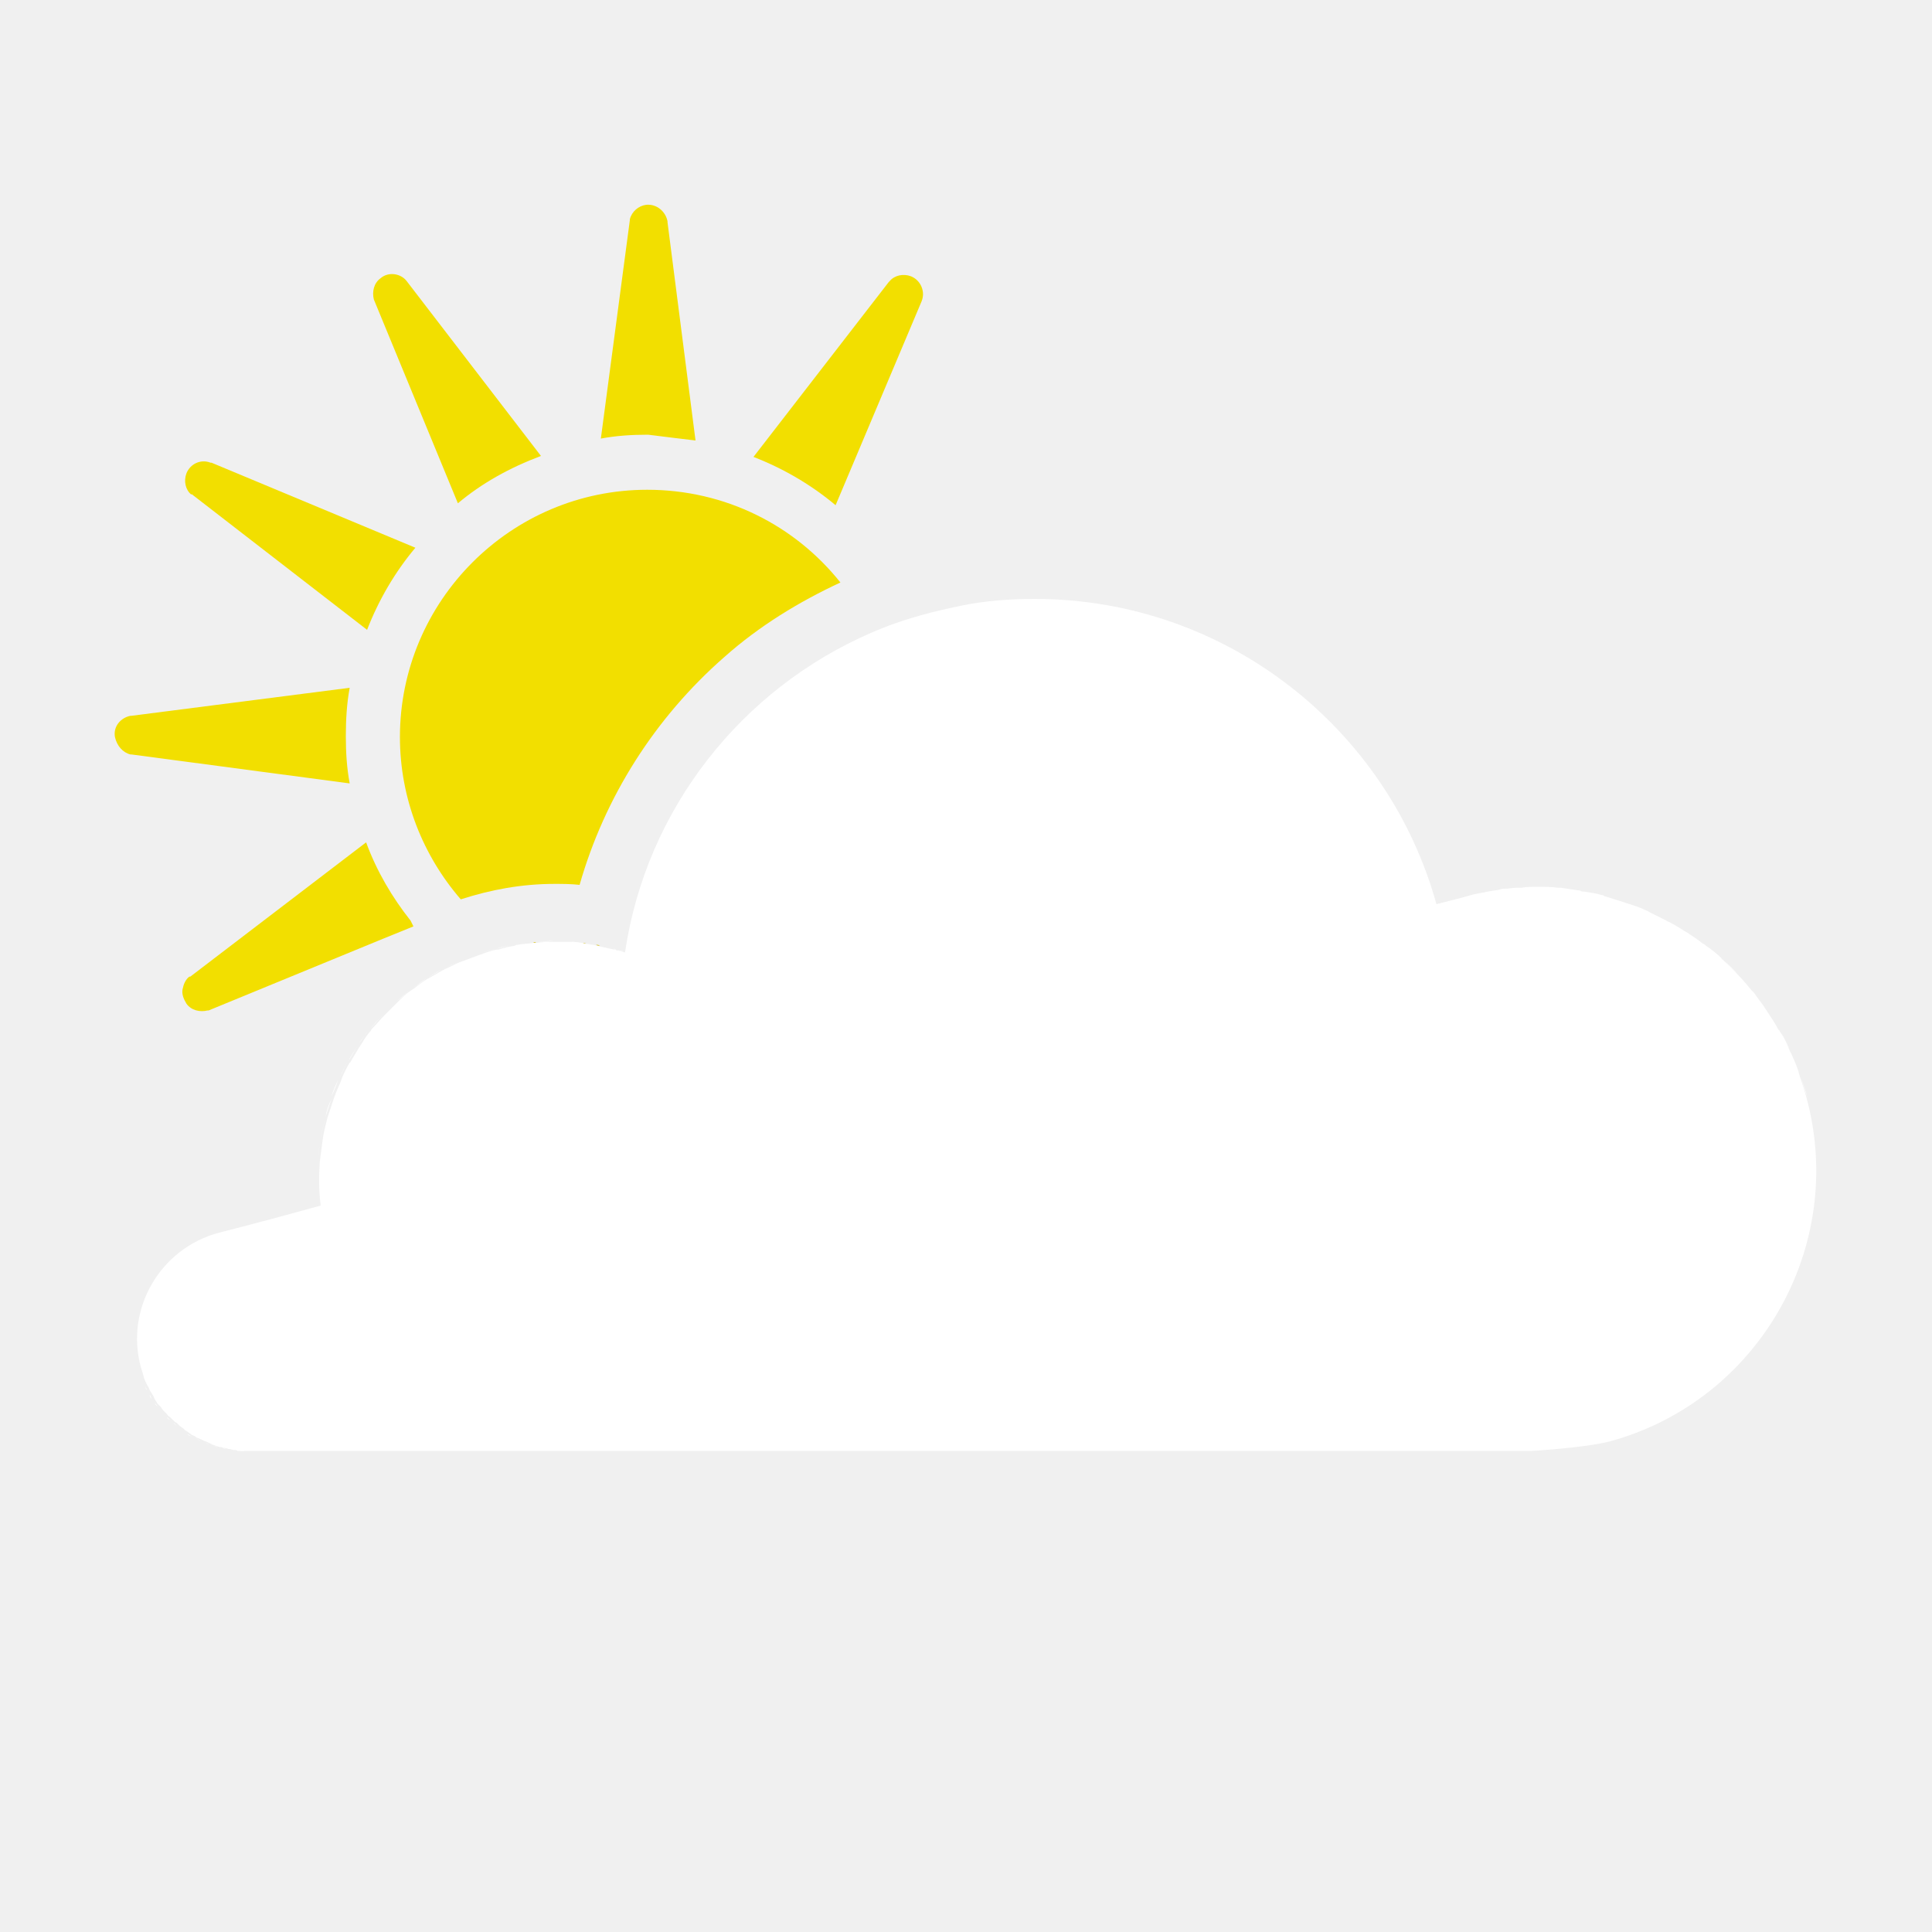
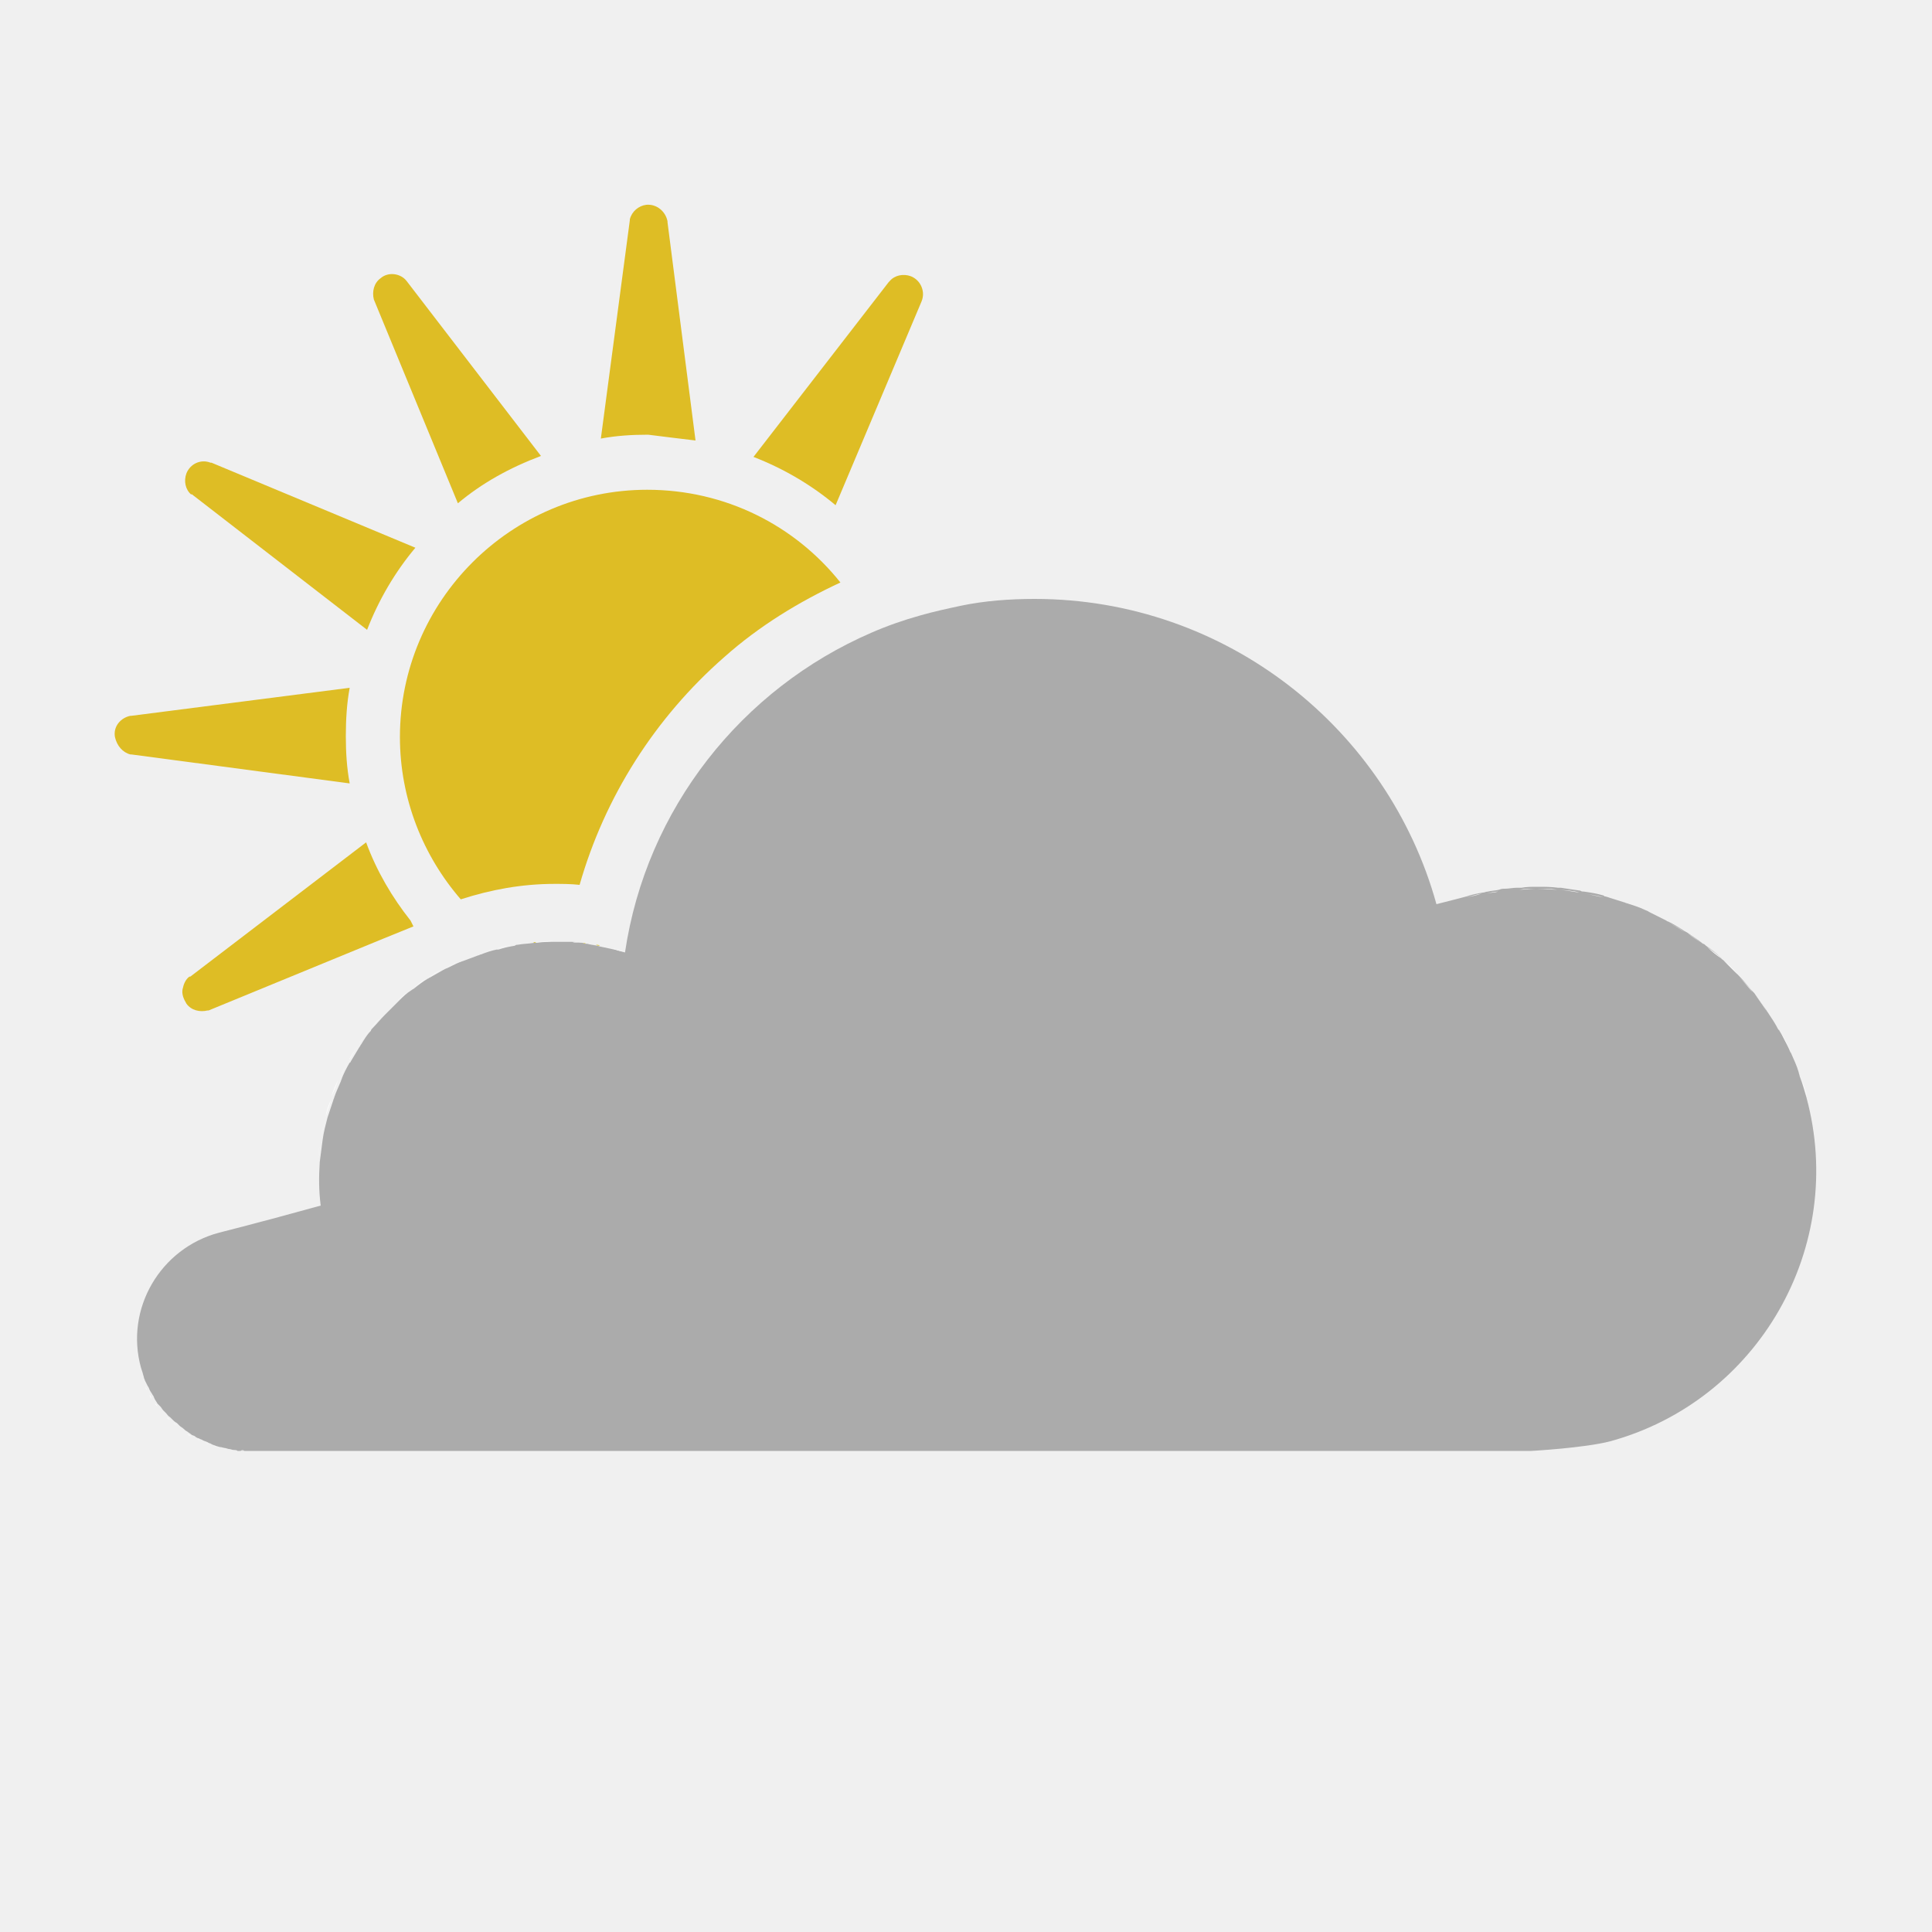
<svg xmlns="http://www.w3.org/2000/svg" version="1.1" x="0px" y="0px" viewBox="0 0 200 200" enable-background="new 0 0 200 200" xml:space="preserve">
  <g id="sun">
</g>
  <g id="clear-night">
</g>
  <g id="mostly-sunny">
</g>
  <g id="mostly-clear-night">
</g>
  <g id="fog">
</g>
  <g id="wind">
</g>
  <g id="cloudy">
</g>
  <g id="partly-cloudy">
    <g>
      <path fill="none" d="M19.5,148.5c-0.1-0.1-0.3-0.2-0.4-0.3C19.2,148.3,19.3,148.4,19.5,148.5z" />
      <path fill="none" d="M18.7,147.9c-0.1-0.1-0.3-0.2-0.4-0.3C18.4,147.7,18.5,147.8,18.7,147.9z" />
      <path fill="none" d="M17.9,147.3c-0.1-0.1-0.3-0.2-0.4-0.3C17.7,147.1,17.8,147.2,17.9,147.3z" />
      <path fill="none" d="M16.6,146c-0.1-0.1-0.2-0.3-0.3-0.4C16.4,145.7,16.5,145.8,16.6,146z" />
      <path fill="none" d="M16,145.2c-0.1-0.1-0.2-0.3-0.3-0.5C15.8,144.9,15.9,145.1,16,145.2z" />
      <path fill="none" d="M17.2,146.7c-0.1-0.1-0.2-0.3-0.4-0.4C17,146.4,17.1,146.6,17.2,146.7z" />
      <path fill="none" d="M22,149.6c-0.2-0.1-0.3-0.1-0.5-0.2C21.7,149.5,21.9,149.6,22,149.6z" />
      <path fill="none" d="M20.3,148.9c-0.2-0.1-0.3-0.2-0.4-0.2C20,148.8,20.1,148.8,20.3,148.9z" />
      <path fill="none" d="M42.4,102.6c0.1-0.1,0.2-0.1,0.3-0.2C42.6,102.4,42.5,102.5,42.4,102.6z" />
      <path fill="none" d="M21.1,149.3c-0.2-0.1-0.3-0.1-0.5-0.2C20.8,149.2,21,149.2,21.1,149.3z" />
      <path fill="none" d="M38.2,106.7c0.1-0.1,0.2-0.2,0.2-0.3C38.3,106.5,38.3,106.6,38.2,106.7z" />
      <path fill="none" d="M15.5,144.4c-0.1-0.2-0.2-0.3-0.3-0.5C15.3,144.1,15.4,144.2,15.5,144.4z" />
      <path fill="none" d="M37,108.3c0.1-0.1,0.1-0.2,0.2-0.3C37.1,108.2,37,108.3,37,108.3z" />
      <path fill="none" d="M40.9,103.8c0.1-0.1,0.1-0.1,0.2-0.2C41,103.7,41,103.8,40.9,103.8z" />
      <path fill="none" d="M39.6,105.1c0,0,0.1-0.1,0.1-0.1C39.6,105,39.6,105.1,39.6,105.1z" />
      <path fill="none" d="M36,109.9C36,109.9,36,109.9,36,109.9C36,109.9,36,109.9,36,109.9z" />
      <path fill="none" d="M23.9,150c-0.2,0-0.3,0-0.5-0.1C23.6,150,23.7,150,23.9,150z" />
      <path fill="none" d="M14.7,142.6c-0.1-0.3-0.2-0.6-0.3-1C14.5,142,14.6,142.3,14.7,142.6z" />
      <path fill="none" d="M15,143.5c-0.1-0.2-0.2-0.4-0.3-0.6C14.9,143.1,15,143.3,15,143.5z" />
      <path fill="none" d="M34.2,113.8c0-0.1,0.1-0.2,0.1-0.3C34.3,113.6,34.3,113.7,34.2,113.8z" />
      <path fill="none" d="M35,111.9c0-0.1,0.1-0.2,0.1-0.3C35.1,111.6,35.1,111.7,35,111.9z" />
      <path fill="none" d="M23,149.9c-0.2,0-0.3-0.1-0.5-0.1C22.6,149.8,22.8,149.8,23,149.9z" />
      <path fill="none" d="M166,92.9c0.1,0,0.1,0,0.2,0.1C166.1,92.9,166.1,92.9,166,92.9z" />
      <path fill="none" d="M168.1,93.5c0.1,0,0.2,0.1,0.3,0.1C168.3,93.6,168.2,93.5,168.1,93.5z" />
      <path fill="none" d="M170.3,94.3c0.1,0.1,0.3,0.1,0.4,0.2C170.5,94.4,170.4,94.4,170.3,94.3z" />
      <path fill="none" d="M163.6,92.4c0.1,0,0.3,0,0.4,0.1C163.8,92.4,163.7,92.4,163.6,92.4z" />
      <path fill="none" d="M172.5,95.4c0.1,0,0.2,0.1,0.2,0.1C172.7,95.5,172.6,95.4,172.5,95.4z" />
      <path fill="none" d="M155.1,92.3c0.2,0,0.4-0.1,0.6-0.1C155.4,92.2,155.3,92.3,155.1,92.3z" />
      <path fill="none" d="M153.4,92.6c0.2,0,0.3-0.1,0.5-0.1C153.7,92.5,153.5,92.5,153.4,92.6z" />
      <path fill="none" d="M174.4,96.5c0.1,0,0.1,0.1,0.2,0.1C174.6,96.6,174.5,96.5,174.4,96.5z" />
      <path fill="none" d="M156.8,92.1c0.2,0,0.3,0,0.5,0C157.2,92.1,157,92.1,156.8,92.1z" />
      <path fill="none" d="M159,92C159,92,159,92,159,92c0,0,0.1,0,0.1,0C159.1,92,159,92,159,92z" />
      <path fill="none" d="M176.3,97.8c0.1,0.1,0.2,0.2,0.3,0.2C176.6,98,176.5,97.9,176.3,97.8z" />
      <path fill="none" d="M186.2,111c0,0.1,0.1,0.2,0.1,0.4C186.3,111.3,186.3,111.2,186.2,111z" />
      <path fill="none" d="M185.2,108.7c0.1,0.1,0.1,0.2,0.2,0.4C185.4,108.9,185.3,108.8,185.2,108.7z" />
      <path fill="none" d="M184.2,106.7C184.2,106.7,184.2,106.7,184.2,106.7C184.2,106.7,184.2,106.7,184.2,106.7z" />
      <path fill="none" d="M25.5,150.2c0.2,0,0.5,0,0.7,0c-0.3,0-0.6,0-0.9,0C25.4,150.2,25.4,150.2,25.5,150.2z" />
      <path fill="none" d="M178.2,99.3c0.1,0.1,0.2,0.1,0.2,0.2C178.4,99.5,178.3,99.4,178.2,99.3z" />
      <path fill="none" d="M182.9,104.6c0.1,0.1,0.1,0.2,0.2,0.3C183,104.8,183,104.7,182.9,104.6z" />
      <path fill="none" d="M24.9,150.1c-0.2,0-0.3,0-0.5,0C24.5,150.1,24.7,150.1,24.9,150.1z" />
      <path fill="none" d="M179.9,100.9c0,0,0.1,0.1,0.1,0.1C180,101,180,101,179.9,100.9z" />
      <path fill="none" d="M181.4,102.6c0.1,0.1,0.2,0.2,0.3,0.3C181.6,102.8,181.5,102.7,181.4,102.6z" />
      <path fill="none" d="M161.2,92.1c0.1,0,0.2,0,0.3,0C161.4,92.1,161.3,92.1,161.2,92.1z" />
      <path fill="none" d="M47.5,99.6c0.1,0,0.2-0.1,0.3-0.1C47.7,99.5,47.6,99.5,47.5,99.6z" />
      <path fill="none" d="M45.7,100.4c0.1,0,0.1-0.1,0.2-0.1C45.9,100.3,45.8,100.4,45.7,100.4z" />
      <path fill="none" d="M51.3,98.2c0.1,0,0.1,0,0.2,0C51.4,98.2,51.3,98.2,51.3,98.2z" />
      <path fill="none" d="M53.2,97.8C53.2,97.8,53.2,97.8,53.2,97.8C53.2,97.8,53.2,97.8,53.2,97.8L53.2,97.8z" />
      <path fill="none" d="M49.4,98.8c0.1,0,0.2-0.1,0.3-0.1C49.6,98.7,49.5,98.8,49.4,98.8z" />
      <path fill="none" d="M44.1,101.4c0.1,0,0.1-0.1,0.2-0.1C44.2,101.3,44.2,101.3,44.1,101.4z" />
      <path fill="#DDC72D" d="M61.7,97.8c0.1,0,0.3,0,0.4,0.1C61.9,97.9,61.8,97.9,61.7,97.8z" />
      <path fill="#DDC72D" d="M57.4,97.5C57.3,97.5,57.3,97.5,57.4,97.5C57.3,97.5,57.3,97.5,57.4,97.5C57.4,97.5,57.4,97.5,57.4,97.5z" />
      <path fill="#DDC72D" d="M58.8,97.5c0.1,0,0.3,0,0.4,0C59,97.5,58.9,97.5,58.8,97.5z" />
-       <path fill="#F2DF00" d="M60,91.6c2.6-9.1,7.8-17.3,15-23.6c3.6-3.2,7.7-5.7,12-7.7c-4.7-5.9-11.9-9.6-20-9.6    c-14.1,0-25.6,11.5-25.6,25.6c0,6.4,2.4,12.3,6.3,16.8c3.1-1,6.3-1.6,9.7-1.6C58.2,91.5,59.1,91.5,60,91.6z" />
+       <path fill="#DEBD25" d="M60,91.6c2.6-9.1,7.8-17.3,15-23.6c3.6-3.2,7.7-5.7,12-7.7c-4.7-5.9-11.9-9.6-20-9.6    c-14.1,0-25.6,11.5-25.6,25.6c0,6.4,2.4,12.3,6.3,16.8c3.1-1,6.3-1.6,9.7-1.6C58.2,91.5,59.1,91.5,60,91.6z" />
      <path fill="#DDC72D" d="M60.2,97.6c0.2,0,0.3,0,0.5,0.1C60.5,97.7,60.3,97.6,60.2,97.6z" />
      <path fill="#DDC72D" d="M55.2,97.6c0.1,0,0.2,0,0.3,0C55.4,97.5,55.3,97.5,55.2,97.6z" />
      <path fill="#DDC72D" d="M53.5,97.8c-0.1,0-0.2,0-0.3,0.1l0,0C53.3,97.8,53.4,97.8,53.5,97.8z" />
-       <path fill="#F2DF00" d="M38.7,31l8.7,21.1c2.5-2.1,5.4-3.7,8.6-4.9L42.1,29.1c0,0,0,0,0,0c-0.6-0.8-1.9-1-2.7-0.3    c-0.7,0.5-0.9,1.4-0.7,2.2C38.7,30.9,38.7,31,38.7,31z" />
-       <path fill="#F2DF00" d="M72,45.6L69.1,23c0,0,0,0,0-0.1c-0.2-1-1.1-1.8-2.2-1.7c-0.8,0.1-1.5,0.7-1.7,1.5c0,0,0,0.1,0,0.1l-3,22.6    c1.6-0.3,3.2-0.4,4.9-0.4C68.7,45.2,70.3,45.4,72,45.6z" />
-       <path fill="#F2DF00" d="M13.5,78.1c0,0,0.1,0,0.1,0l22.6,3c-0.3-1.6-0.4-3.2-0.4-4.9c0-1.7,0.1-3.4,0.4-5l-22.6,2.9c0,0,0,0-0.1,0    c-1,0.2-1.8,1.1-1.6,2.2C12.1,77.2,12.7,77.9,13.5,78.1z" />
-       <path fill="#F2DF00" d="M95.4,31.2C95.4,31.2,95.4,31.1,95.4,31.2c0.2-0.5,0.2-1,0-1.5c-0.2-0.5-0.6-0.9-1.1-1.1    c-0.8-0.3-1.7-0.1-2.2,0.5c0,0-0.1,0.1-0.1,0.1l-14,18.1c3.1,1.2,6,2.9,8.5,5L95.4,31.2z" />
-       <path fill="#F2DF00" d="M19.9,51.2l18.1,14c1.2-3.1,2.9-6,5-8.5l-21.1-8.8c0,0,0,0-0.1,0c-1-0.4-2.1,0.1-2.5,1.1    c-0.3,0.8-0.1,1.7,0.5,2.2C19.8,51.1,19.9,51.2,19.9,51.2z" />
-       <path fill="#FFFFFF" d="M187,113.6c-0.2-0.7-0.4-1.4-0.7-2.2c0-0.1-0.1-0.3-0.1-0.4c-0.2-0.7-0.5-1.3-0.8-2    c-0.1-0.1-0.1-0.2-0.2-0.4c-0.3-0.7-0.6-1.3-1-1.9c0,0,0-0.1-0.1-0.1c-0.3-0.6-0.7-1.2-1.1-1.8c-0.1-0.1-0.1-0.2-0.2-0.3    c-0.4-0.6-0.8-1.1-1.2-1.7c-0.1-0.1-0.2-0.2-0.3-0.3c-0.4-0.5-0.9-1.1-1.4-1.6c0,0-0.1-0.1-0.1-0.1c-0.5-0.5-0.9-0.9-1.4-1.4    c-0.1-0.1-0.2-0.1-0.2-0.2c-0.5-0.5-1-0.9-1.6-1.3c-0.1-0.1-0.2-0.2-0.3-0.2c-0.5-0.4-1.1-0.8-1.7-1.2c-0.1,0-0.1-0.1-0.2-0.1    c-0.6-0.4-1.1-0.7-1.7-1c-0.1,0-0.2-0.1-0.2-0.1c-0.6-0.3-1.2-0.6-1.8-0.9c-0.1-0.1-0.2-0.1-0.4-0.2c-0.6-0.3-1.3-0.5-1.9-0.7    c-0.1,0-0.2-0.1-0.3-0.1c-0.6-0.2-1.3-0.4-1.9-0.6c-0.1,0-0.1,0-0.2-0.1c-0.7-0.2-1.3-0.3-2-0.4c-0.1,0-0.3,0-0.4-0.1    c-0.7-0.1-1.4-0.2-2-0.3c-0.1,0-0.2,0-0.3,0c-0.7-0.1-1.4-0.1-2.1-0.1c0,0-0.1,0-0.1,0c-0.5,0-1.1,0-1.6,0.1c-0.2,0-0.3,0-0.5,0    c-0.4,0-0.8,0.1-1.2,0.1c-0.2,0-0.4,0-0.6,0.1c-0.4,0.1-0.8,0.1-1.2,0.2c-0.2,0-0.3,0.1-0.5,0.1c-0.6,0.1-1.1,0.2-1.7,0.4    c0,0-1.1,0.3-3.1,0.8C143.7,75.5,127,62,107.1,62c-2.6,0-5.2,0.2-7.6,0.7c-1.4,0.3-2.8,0.6-4.2,1c-1.8,0.5-3.5,1.1-5.1,1.8    c-13.4,5.8-23.3,18.2-25.5,33.1c-0.4-0.1-0.6-0.2-0.8-0.2c-0.2-0.1-0.3-0.1-0.3-0.1c-0.5-0.1-0.9-0.2-1.4-0.3    c-0.1,0-0.3-0.1-0.4-0.1c-0.3-0.1-0.7-0.1-1-0.2c-0.2,0-0.3,0-0.5-0.1c-0.3,0-0.7-0.1-1-0.1c-0.1,0-0.3,0-0.4,0    c-0.5,0-0.9,0-1.4,0c0,0-0.1,0-0.1,0c-0.6,0-1.2,0-1.8,0.1c-0.1,0-0.2,0-0.3,0c-0.6,0.1-1.2,0.1-1.7,0.2c-0.1,0-0.2,0-0.3,0.1    c0,0,0,0,0,0c-0.6,0.1-1.1,0.2-1.7,0.4c-0.1,0-0.1,0-0.2,0c-0.5,0.1-1.1,0.3-1.6,0.5c-0.1,0-0.2,0.1-0.3,0.1    c-0.5,0.2-1.1,0.4-1.6,0.6c-0.1,0-0.2,0.1-0.3,0.1c-0.5,0.2-1,0.5-1.5,0.7c-0.1,0-0.1,0.1-0.2,0.1c-0.5,0.3-0.9,0.5-1.4,0.8    c-0.1,0-0.1,0.1-0.2,0.1c-0.5,0.3-0.9,0.6-1.4,1c-0.1,0.1-0.2,0.1-0.3,0.2c-0.5,0.3-0.9,0.7-1.3,1.1c-0.1,0.1-0.1,0.1-0.2,0.2    c-0.4,0.4-0.8,0.8-1.2,1.2c0,0-0.1,0.1-0.1,0.1c-0.4,0.4-0.8,0.9-1.2,1.3c-0.1,0.1-0.2,0.2-0.2,0.3c-0.4,0.4-0.7,0.9-1,1.4    c-0.1,0.1-0.1,0.2-0.2,0.3c-0.3,0.5-0.6,1-0.9,1.5c0,0,0,0.1-0.1,0.1c-0.3,0.5-0.6,1.1-0.8,1.6c0,0.1-0.1,0.2-0.1,0.3    c-0.2,0.5-0.5,1.1-0.7,1.7c0,0.1-0.1,0.2-0.1,0.3c-0.2,0.6-0.4,1.2-0.6,1.8c-0.2,0.8-0.4,1.5-0.5,2.3s-0.2,1.5-0.3,2.3    c-0.1,1.5-0.1,3,0.1,4.5c-6.5,1.8-10.5,2.8-10.5,2.8c-6.1,1.6-9.8,7.9-8.1,14c0.1,0.3,0.2,0.6,0.3,1c0,0.1,0.1,0.2,0.1,0.3    c0.1,0.2,0.2,0.4,0.3,0.6c0.1,0.1,0.1,0.2,0.2,0.4c0.1,0.2,0.2,0.3,0.3,0.5c0.1,0.1,0.1,0.2,0.2,0.4c0.1,0.2,0.2,0.3,0.3,0.5    c0.1,0.1,0.2,0.2,0.3,0.3c0.1,0.1,0.2,0.3,0.3,0.4c0.1,0.1,0.2,0.2,0.3,0.3c0.1,0.1,0.2,0.3,0.4,0.4c0.1,0.1,0.2,0.2,0.3,0.3    c0.1,0.1,0.2,0.2,0.4,0.3c0.1,0.1,0.2,0.2,0.3,0.3c0.1,0.1,0.3,0.2,0.4,0.3c0.1,0.1,0.2,0.2,0.4,0.3c0.1,0.1,0.3,0.2,0.4,0.3    c0.1,0.1,0.3,0.1,0.4,0.2c0.1,0.1,0.3,0.2,0.4,0.2c0.1,0.1,0.3,0.1,0.4,0.2c0.2,0.1,0.3,0.1,0.5,0.2c0.1,0.1,0.3,0.1,0.4,0.2    c0.2,0.1,0.3,0.1,0.5,0.2c0.1,0,0.3,0.1,0.4,0.1c0.2,0,0.3,0.1,0.5,0.1c0.1,0,0.3,0.1,0.4,0.1c0.2,0,0.3,0.1,0.5,0.1    c0.1,0,0.3,0,0.4,0.1c0.2,0,0.3,0,0.5,0c0.1,0,0.3,0,0.4,0c0.3,0,0.6,0,0.9,0h132.1c0,0,5.5-0.3,8.2-1    C182,145,191.2,129.1,187,113.6z" />
-       <path fill="#F2DF00" d="M42.5,95.3c-1.9-2.4-3.5-5.1-4.6-8.1l-18.2,13.9c0,0,0,0-0.1,0c-0.4,0.3-0.6,0.8-0.7,1.3    c-0.1,0.5,0.1,1,0.4,1.5c0.5,0.7,1.4,0.9,2.2,0.7c0,0,0.1,0,0.1,0l18-7.4l3.2-1.3C42.7,95.7,42.6,95.5,42.5,95.3z" />
+       <path fill="#DEBD25" d="M38.7,31l8.7,21.1c2.5-2.1,5.4-3.7,8.6-4.9L42.1,29.1c0,0,0,0,0,0c-0.6-0.8-1.9-1-2.7-0.3    c-0.7,0.5-0.9,1.4-0.7,2.2C38.7,30.9,38.7,31,38.7,31z" />
+       <path fill="#DEBD25" d="M72,45.6L69.1,23c0,0,0,0,0-0.1c-0.2-1-1.1-1.8-2.2-1.7c-0.8,0.1-1.5,0.7-1.7,1.5c0,0,0,0.1,0,0.1l-3,22.6    c1.6-0.3,3.2-0.4,4.9-0.4C68.7,45.2,70.3,45.4,72,45.6z" />
+       <path fill="#DEBD25" d="M13.5,78.1c0,0,0.1,0,0.1,0l22.6,3c-0.3-1.6-0.4-3.2-0.4-4.9c0-1.7,0.1-3.4,0.4-5l-22.6,2.9c0,0,0,0-0.1,0    c-1,0.2-1.8,1.1-1.6,2.2C12.1,77.2,12.7,77.9,13.5,78.1z" />
+       <path fill="#DEBD25" d="M95.4,31.2C95.4,31.2,95.4,31.1,95.4,31.2c0.2-0.5,0.2-1,0-1.5c-0.2-0.5-0.6-0.9-1.1-1.1    c-0.8-0.3-1.7-0.1-2.2,0.5c0,0-0.1,0.1-0.1,0.1l-14,18.1c3.1,1.2,6,2.9,8.5,5L95.4,31.2z" />
+       <path fill="#DEBD25" d="M19.9,51.2l18.1,14c1.2-3.1,2.9-6,5-8.5l-21.1-8.8c0,0,0,0-0.1,0c-1-0.4-2.1,0.1-2.5,1.1    c-0.3,0.8-0.1,1.7,0.5,2.2C19.8,51.1,19.9,51.2,19.9,51.2z" />
+       <path fill="#ABABAB" d="M187,113.6c-0.2-0.7-0.4-1.4-0.7-2.2c0-0.1-0.1-0.3-0.1-0.4c-0.2-0.7-0.5-1.3-0.8-2    c-0.1-0.1-0.1-0.2-0.2-0.4c-0.3-0.7-0.6-1.3-1-1.9c0,0,0-0.1-0.1-0.1c-0.3-0.6-0.7-1.2-1.1-1.8c-0.1-0.1-0.1-0.2-0.2-0.3    c-0.4-0.6-0.8-1.1-1.2-1.7c-0.1-0.1-0.2-0.2-0.3-0.3c-0.4-0.5-0.9-1.1-1.4-1.6c0,0-0.1-0.1-0.1-0.1c-0.5-0.5-0.9-0.9-1.4-1.4    c-0.1-0.1-0.2-0.1-0.2-0.2c-0.5-0.5-1-0.9-1.6-1.3c-0.1-0.1-0.2-0.2-0.3-0.2c-0.5-0.4-1.1-0.8-1.7-1.2c-0.1,0-0.1-0.1-0.2-0.1    c-0.6-0.4-1.1-0.7-1.7-1c-0.1,0-0.2-0.1-0.2-0.1c-0.6-0.3-1.2-0.6-1.8-0.9c-0.1-0.1-0.2-0.1-0.4-0.2c-0.6-0.3-1.3-0.5-1.9-0.7    c-0.1,0-0.2-0.1-0.3-0.1c-0.6-0.2-1.3-0.4-1.9-0.6c-0.1,0-0.1,0-0.2-0.1c-0.7-0.2-1.3-0.3-2-0.4c-0.1,0-0.3,0-0.4-0.1    c-0.7-0.1-1.4-0.2-2-0.3c-0.1,0-0.2,0-0.3,0c-0.7-0.1-1.4-0.1-2.1-0.1c0,0-0.1,0-0.1,0c-0.5,0-1.1,0-1.6,0.1c-0.2,0-0.3,0-0.5,0    c-0.4,0-0.8,0.1-1.2,0.1c-0.2,0-0.4,0-0.6,0.1c-0.4,0.1-0.8,0.1-1.2,0.2c-0.2,0-0.3,0.1-0.5,0.1c-0.6,0.1-1.1,0.2-1.7,0.4    c0,0-1.1,0.3-3.1,0.8C143.7,75.5,127,62,107.1,62c-2.6,0-5.2,0.2-7.6,0.7c-1.4,0.3-2.8,0.6-4.2,1c-1.8,0.5-3.5,1.1-5.1,1.8    c-13.4,5.8-23.3,18.2-25.5,33.1c-0.4-0.1-0.6-0.2-0.8-0.2c-0.2-0.1-0.3-0.1-0.3-0.1c-0.5-0.1-0.9-0.2-1.4-0.3    c-0.1,0-0.3-0.1-0.4-0.1c-0.3-0.1-0.7-0.1-1-0.2c-0.2,0-0.3,0-0.5-0.1c-0.3,0-0.7-0.1-1-0.1c-0.1,0-0.3,0-0.4,0    c-0.5,0-0.9,0-1.4,0c0,0-0.1,0-0.1,0c-0.6,0-1.2,0-1.8,0.1c-0.1,0-0.2,0-0.3,0c-0.6,0.1-1.2,0.1-1.7,0.2c-0.1,0-0.2,0-0.3,0.1    c0,0,0,0,0,0c-0.6,0.1-1.1,0.2-1.7,0.4c-0.1,0-0.1,0-0.2,0c-0.5,0.1-1.1,0.3-1.6,0.5c-0.1,0-0.2,0.1-0.3,0.1    c-0.5,0.2-1.1,0.4-1.6,0.6c-0.1,0-0.2,0.1-0.3,0.1c-0.5,0.2-1,0.5-1.5,0.7c-0.1,0-0.1,0.1-0.2,0.1c-0.5,0.3-0.9,0.5-1.4,0.8    c-0.1,0-0.1,0.1-0.2,0.1c-0.5,0.3-0.9,0.6-1.4,1c-0.1,0.1-0.2,0.1-0.3,0.2c-0.5,0.3-0.9,0.7-1.3,1.1c-0.1,0.1-0.1,0.1-0.2,0.2    c-0.4,0.4-0.8,0.8-1.2,1.2c0,0-0.1,0.1-0.1,0.1c-0.4,0.4-0.8,0.9-1.2,1.3c-0.1,0.1-0.2,0.2-0.2,0.3c-0.4,0.4-0.7,0.9-1,1.4    c-0.1,0.1-0.1,0.2-0.2,0.3c-0.3,0.5-0.6,1-0.9,1.5c0,0,0,0.1-0.1,0.1c-0.3,0.5-0.6,1.1-0.8,1.6c0,0.1-0.1,0.2-0.1,0.3    c-0.2,0.5-0.5,1.1-0.7,1.7c0,0.1-0.1,0.2-0.1,0.3c-0.2,0.6-0.4,1.2-0.6,1.8c-0.2,0.8-0.4,1.5-0.5,2.3s-0.2,1.5-0.3,2.3    c-0.1,1.5-0.1,3,0.1,4.5c-6.5,1.8-10.5,2.8-10.5,2.8c-6.1,1.6-9.8,7.9-8.1,14c0.1,0.3,0.2,0.6,0.3,1c0,0.1,0.1,0.2,0.1,0.3    c0.1,0.2,0.2,0.4,0.3,0.6c0.1,0.1,0.1,0.2,0.2,0.4c0.1,0.2,0.2,0.3,0.3,0.5c0.1,0.1,0.1,0.2,0.2,0.4c0.1,0.2,0.2,0.3,0.3,0.5    c0.1,0.1,0.2,0.2,0.3,0.3c0.1,0.1,0.2,0.3,0.3,0.4c0.1,0.1,0.2,0.2,0.3,0.3c0.1,0.1,0.2,0.3,0.4,0.4c0.1,0.1,0.2,0.2,0.3,0.3    c0.1,0.1,0.2,0.2,0.4,0.3c0.1,0.1,0.2,0.2,0.3,0.3c0.1,0.1,0.3,0.2,0.4,0.3c0.1,0.1,0.2,0.2,0.4,0.3c0.1,0.1,0.3,0.2,0.4,0.3    c0.1,0.1,0.3,0.1,0.4,0.2c0.1,0.1,0.3,0.2,0.4,0.2c0.1,0.1,0.3,0.1,0.4,0.2c0.2,0.1,0.3,0.1,0.5,0.2c0.1,0.1,0.3,0.1,0.4,0.2    c0.2,0.1,0.3,0.1,0.5,0.2c0.1,0,0.3,0.1,0.4,0.1c0.2,0,0.3,0.1,0.5,0.1c0.1,0,0.3,0.1,0.4,0.1c0.2,0,0.3,0.1,0.5,0.1    c0.1,0,0.3,0,0.4,0.1c0.2,0,0.3,0,0.5,0c0.1,0,0.3,0,0.4,0c0.3,0,0.6,0,0.9,0h132.1c0,0,5.5-0.3,8.2-1    C182,145,191.2,129.1,187,113.6z" />
+       <path fill="#DEBD25" d="M42.5,95.3c-1.9-2.4-3.5-5.1-4.6-8.1l-18.2,13.9c0,0,0,0-0.1,0c-0.4,0.3-0.6,0.8-0.7,1.3    c-0.1,0.5,0.1,1,0.4,1.5c0.5,0.7,1.4,0.9,2.2,0.7c0,0,0.1,0,0.1,0l18-7.4l3.2-1.3C42.7,95.7,42.6,95.5,42.5,95.3z" />
      <path fill="#FFFFFF" d="M181.7,103c0.4,0.5,0.8,1.1,1.2,1.7C182.5,104,182.1,103.5,181.7,103z" />
      <path fill="#FFFFFF" d="M183.1,104.9c0.4,0.6,0.8,1.2,1.1,1.8C183.9,106.1,183.5,105.5,183.1,104.9z" />
      <path fill="#FFFFFF" d="M178.5,99.5c0.5,0.4,1,0.9,1.4,1.4C179.5,100.5,179,100,178.5,99.5z" />
      <path fill="#FFFFFF" d="M180,101.1c0.5,0.5,0.9,1,1.4,1.6C181,102.1,180.5,101.6,180,101.1z" />
      <path fill="#FFFFFF" d="M164,92.5c0.7,0.1,1.4,0.3,2,0.4C165.3,92.7,164.6,92.6,164,92.5z" />
      <path fill="#FFFFFF" d="M155.6,92.2c0.4,0,0.8-0.1,1.2-0.1C156.4,92.1,156,92.2,155.6,92.2z" />
      <path fill="#FFFFFF" d="M157.3,92.1c0.6,0,1.1-0.1,1.6-0.1C158.4,92,157.9,92,157.3,92.1z" />
      <path fill="#FFFFFF" d="M41.1,103.6c0.4-0.4,0.9-0.7,1.3-1.1C42,102.9,41.5,103.3,41.1,103.6z" />
      <path fill="#FFFFFF" d="M151.7,92.9c0.6-0.1,1.1-0.3,1.7-0.4C152.8,92.7,152.3,92.8,151.7,92.9z" />
      <path fill="#FFFFFF" d="M161.5,92.1c0.7,0.1,1.4,0.1,2,0.3C162.9,92.3,162.2,92.2,161.5,92.1z" />
      <path fill="#FFFFFF" d="M153.9,92.5c0.4-0.1,0.8-0.1,1.2-0.2C154.7,92.3,154.3,92.4,153.9,92.5z" />
      <path fill="#FFFFFF" d="M170.7,94.5c0.6,0.3,1.2,0.6,1.8,0.9C171.9,95.1,171.3,94.8,170.7,94.5z" />
      <path fill="#FFFFFF" d="M172.7,95.5c0.6,0.3,1.1,0.6,1.7,1C173.9,96.1,173.3,95.8,172.7,95.5z" />
      <path fill="#FFFFFF" d="M174.7,96.6c0.6,0.4,1.1,0.8,1.7,1.2C175.8,97.4,175.2,97,174.7,96.6z" />
      <path fill="#FFFFFF" d="M184.3,106.8c0.4,0.6,0.7,1.3,1,1.9C184.9,108,184.6,107.4,184.3,106.8z" />
      <path fill="#FFFFFF" d="M176.7,98c0.5,0.4,1.1,0.8,1.6,1.3C177.7,98.9,177.2,98.5,176.7,98z" />
      <path fill="#FFFFFF" d="M168.4,93.6c0.6,0.2,1.3,0.5,1.9,0.7C169.7,94.1,169,93.8,168.4,93.6z" />
      <path fill="#FFFFFF" d="M166.2,92.9c0.6,0.2,1.3,0.4,1.9,0.6C167.5,93.3,166.8,93.1,166.2,92.9z" />
      <path fill="#FFFFFF" d="M159.1,92c0.7,0,1.4,0,2.1,0.1C160.5,92.1,159.8,92,159.1,92z" />
      <path fill="#FFFFFF" d="M33.2,117.9c0.1-0.8,0.3-1.5,0.5-2.3C33.5,116.4,33.3,117.2,33.2,117.9z" />
      <path fill="#FFFFFF" d="M47.8,99.4c0.5-0.2,1.1-0.4,1.6-0.6C48.9,99,48.3,99.2,47.8,99.4z" />
      <path fill="#FFFFFF" d="M33.7,115.6c0.2-0.6,0.4-1.2,0.6-1.8C34,114.4,33.8,115,33.7,115.6z" />
      <path fill="#FFFFFF" d="M14.8,142.9c0-0.1-0.1-0.2-0.1-0.3C14.7,142.7,14.8,142.8,14.8,142.9z" />
      <path fill="#FFFFFF" d="M32.9,120.2c0.1-0.8,0.1-1.5,0.3-2.3C33,118.7,33,119.5,32.9,120.2z" />
      <path fill="#FFFFFF" d="M51.4,98.2c0.6-0.1,1.1-0.3,1.7-0.4C52.6,97.9,52,98,51.4,98.2z" />
      <path fill="#FFFFFF" d="M15.7,144.8c-0.1-0.1-0.2-0.2-0.2-0.4C15.6,144.5,15.6,144.6,15.7,144.8z" />
      <path fill="#FFFFFF" d="M15.2,143.9c-0.1-0.1-0.1-0.2-0.2-0.4C15.1,143.7,15.2,143.8,15.2,143.9z" />
      <path fill="#FFFFFF" d="M49.7,98.7c0.5-0.2,1.1-0.3,1.6-0.5C50.7,98.4,50.2,98.5,49.7,98.7z" />
      <path fill="#FFFFFF" d="M39.7,105c0.4-0.4,0.8-0.8,1.2-1.2C40.5,104.2,40.1,104.6,39.7,105z" />
      <path fill="#FFFFFF" d="M44.3,101.2c0.5-0.3,0.9-0.6,1.4-0.8C45.2,100.7,44.8,100.9,44.3,101.2z" />
      <path fill="#FFFFFF" d="M16.3,145.6c-0.1-0.1-0.2-0.2-0.3-0.3C16.1,145.3,16.2,145.4,16.3,145.6z" />
      <path fill="#FFFFFF" d="M38.4,106.4c0.4-0.5,0.8-0.9,1.2-1.3C39.2,105.5,38.8,106,38.4,106.4z" />
      <path fill="#FFFFFF" d="M42.7,102.3c0.5-0.3,0.9-0.7,1.4-1C43.6,101.7,43.2,102,42.7,102.3z" />
      <path fill="#FFFFFF" d="M36.1,109.8c0.3-0.5,0.6-1,0.9-1.5C36.7,108.8,36.3,109.3,36.1,109.8z" />
      <path fill="#FFFFFF" d="M45.9,100.3c0.5-0.3,1-0.5,1.5-0.7C47,99.8,46.4,100,45.9,100.3z" />
      <path fill="#FFFFFF" d="M35.2,111.5c0.3-0.6,0.5-1.1,0.8-1.6C35.7,110.4,35.4,111,35.2,111.5z" />
      <path fill="#FFFFFF" d="M34.3,113.5c0.2-0.6,0.4-1.1,0.7-1.7C34.8,112.4,34.6,112.9,34.3,113.5z" />
      <path fill="#FFFFFF" d="M37.1,108.1c0.3-0.5,0.7-0.9,1-1.4C37.8,107.1,37.5,107.6,37.1,108.1z" />
      <path fill="#FFFFFF" d="M185.4,109.1c0.3,0.6,0.6,1.3,0.8,2C186,110.4,185.7,109.7,185.4,109.1z" />
      <path fill="#FFFFFF" d="M22.5,149.8c-0.1,0-0.3-0.1-0.4-0.1C22.2,149.7,22.3,149.7,22.5,149.8z" />
      <path fill="#FFFFFF" d="M23.4,150c-0.1,0-0.3-0.1-0.4-0.1C23.1,149.9,23.2,149.9,23.4,150z" />
      <path fill="#FFFFFF" d="M20.7,149.1c-0.1-0.1-0.3-0.1-0.4-0.2C20.4,149,20.5,149,20.7,149.1z" />
      <path fill="#FFFFFF" d="M25.3,150.2c-0.1,0-0.3,0-0.4,0C25,150.1,25.2,150.1,25.3,150.2z" />
      <path fill="#FFFFFF" d="M24.3,150.1c-0.1,0-0.3,0-0.4-0.1C24,150.1,24.2,150.1,24.3,150.1z" />
      <path fill="#FFFFFF" d="M186.4,111.4c0.2,0.7,0.5,1.4,0.7,2.2C186.8,112.8,186.6,112.1,186.4,111.4z" />
      <path fill="#FFFFFF" d="M19.8,148.7c-0.1-0.1-0.3-0.1-0.4-0.2C19.6,148.5,19.7,148.6,19.8,148.7z" />
      <path fill="#FFFFFF" d="M21.6,149.5c-0.1-0.1-0.3-0.1-0.4-0.2C21.3,149.4,21.4,149.4,21.6,149.5z" />
      <path fill="#FFFFFF" d="M17.6,147c-0.1-0.1-0.2-0.2-0.3-0.3C17.3,146.8,17.4,146.9,17.6,147z" />
      <path fill="#FFFFFF" d="M18.3,147.6c-0.1-0.1-0.2-0.2-0.3-0.3C18,147.4,18.2,147.5,18.3,147.6z" />
      <path fill="#FFFFFF" d="M16.9,146.3c-0.1-0.1-0.2-0.2-0.3-0.3C16.7,146.1,16.8,146.2,16.9,146.3z" />
      <path fill="#FFFFFF" d="M19,148.2c-0.1-0.1-0.2-0.2-0.4-0.3C18.8,148,18.9,148.1,19,148.2z" />
      <path fill="#FFFFFF" d="M63.8,98.3c-0.2-0.1-0.3-0.1-0.3-0.1c-0.5-0.1-0.9-0.2-1.4-0.3c0.5,0.1,0.9,0.2,1.4,0.3    C63.5,98.2,63.6,98.3,63.8,98.3z" />
      <path fill="#FFFFFF" d="M59.2,97.5c0.3,0,0.7,0.1,1,0.1C59.8,97.6,59.5,97.6,59.2,97.5z" />
      <path fill="#FFFFFF" d="M63.8,98.3c0.2,0.1,0.5,0.1,0.8,0.2C64.3,98.5,64,98.4,63.8,98.3z" />
      <path fill="#FFFFFF" d="M57.4,97.5c0.5,0,0.9,0,1.4,0C58.3,97.5,57.8,97.5,57.4,97.5z" />
      <path fill="#FFFFFF" d="M53.5,97.8c0.6-0.1,1.1-0.2,1.7-0.2C54.6,97.6,54.1,97.7,53.5,97.8z" />
      <path fill="#FFFFFF" d="M60.7,97.7c0.3,0,0.7,0.1,1,0.2C61.3,97.8,61,97.7,60.7,97.7z" />
      <path fill="#FFFFFF" d="M55.5,97.5c0.6,0,1.2-0.1,1.8-0.1C56.7,97.5,56.1,97.5,55.5,97.5z" />
    </g>
  </g>
  <g id="partly-cloudy-night">
</g>
  <g id="mostly-cloudy">
</g>
  <g id="mostly-cloudy-night">
</g>
  <g id="default">
</g>
  <g id="light-rain">
</g>
  <g id="rain">
</g>
  <g id="heavy-rain">
</g>
  <g id="scattered-showers-night">
</g>
  <g id="isolated-t-storms">
</g>
  <g id="scattered-t-storms">
</g>
  <g id="scattered-t-storms-night">
</g>
  <g id="strong-t-storms">
</g>
  <g id="flurries">
</g>
  <g id="snow">
</g>
  <g id="heavy-snow">
</g>
  <g id="blowing-snow">
</g>
  <g id="scattered-snow">
</g>
  <g id="scattered-snow-night">
</g>
  <g id="freezing-drizzle">
</g>
  <g id="freezing-rain">
</g>
  <g id="wintry-mix">
</g>
  <g id="sleet">
</g>
  <g id="tornado">
</g>
  <g id="hurricane">
</g>
</svg>
